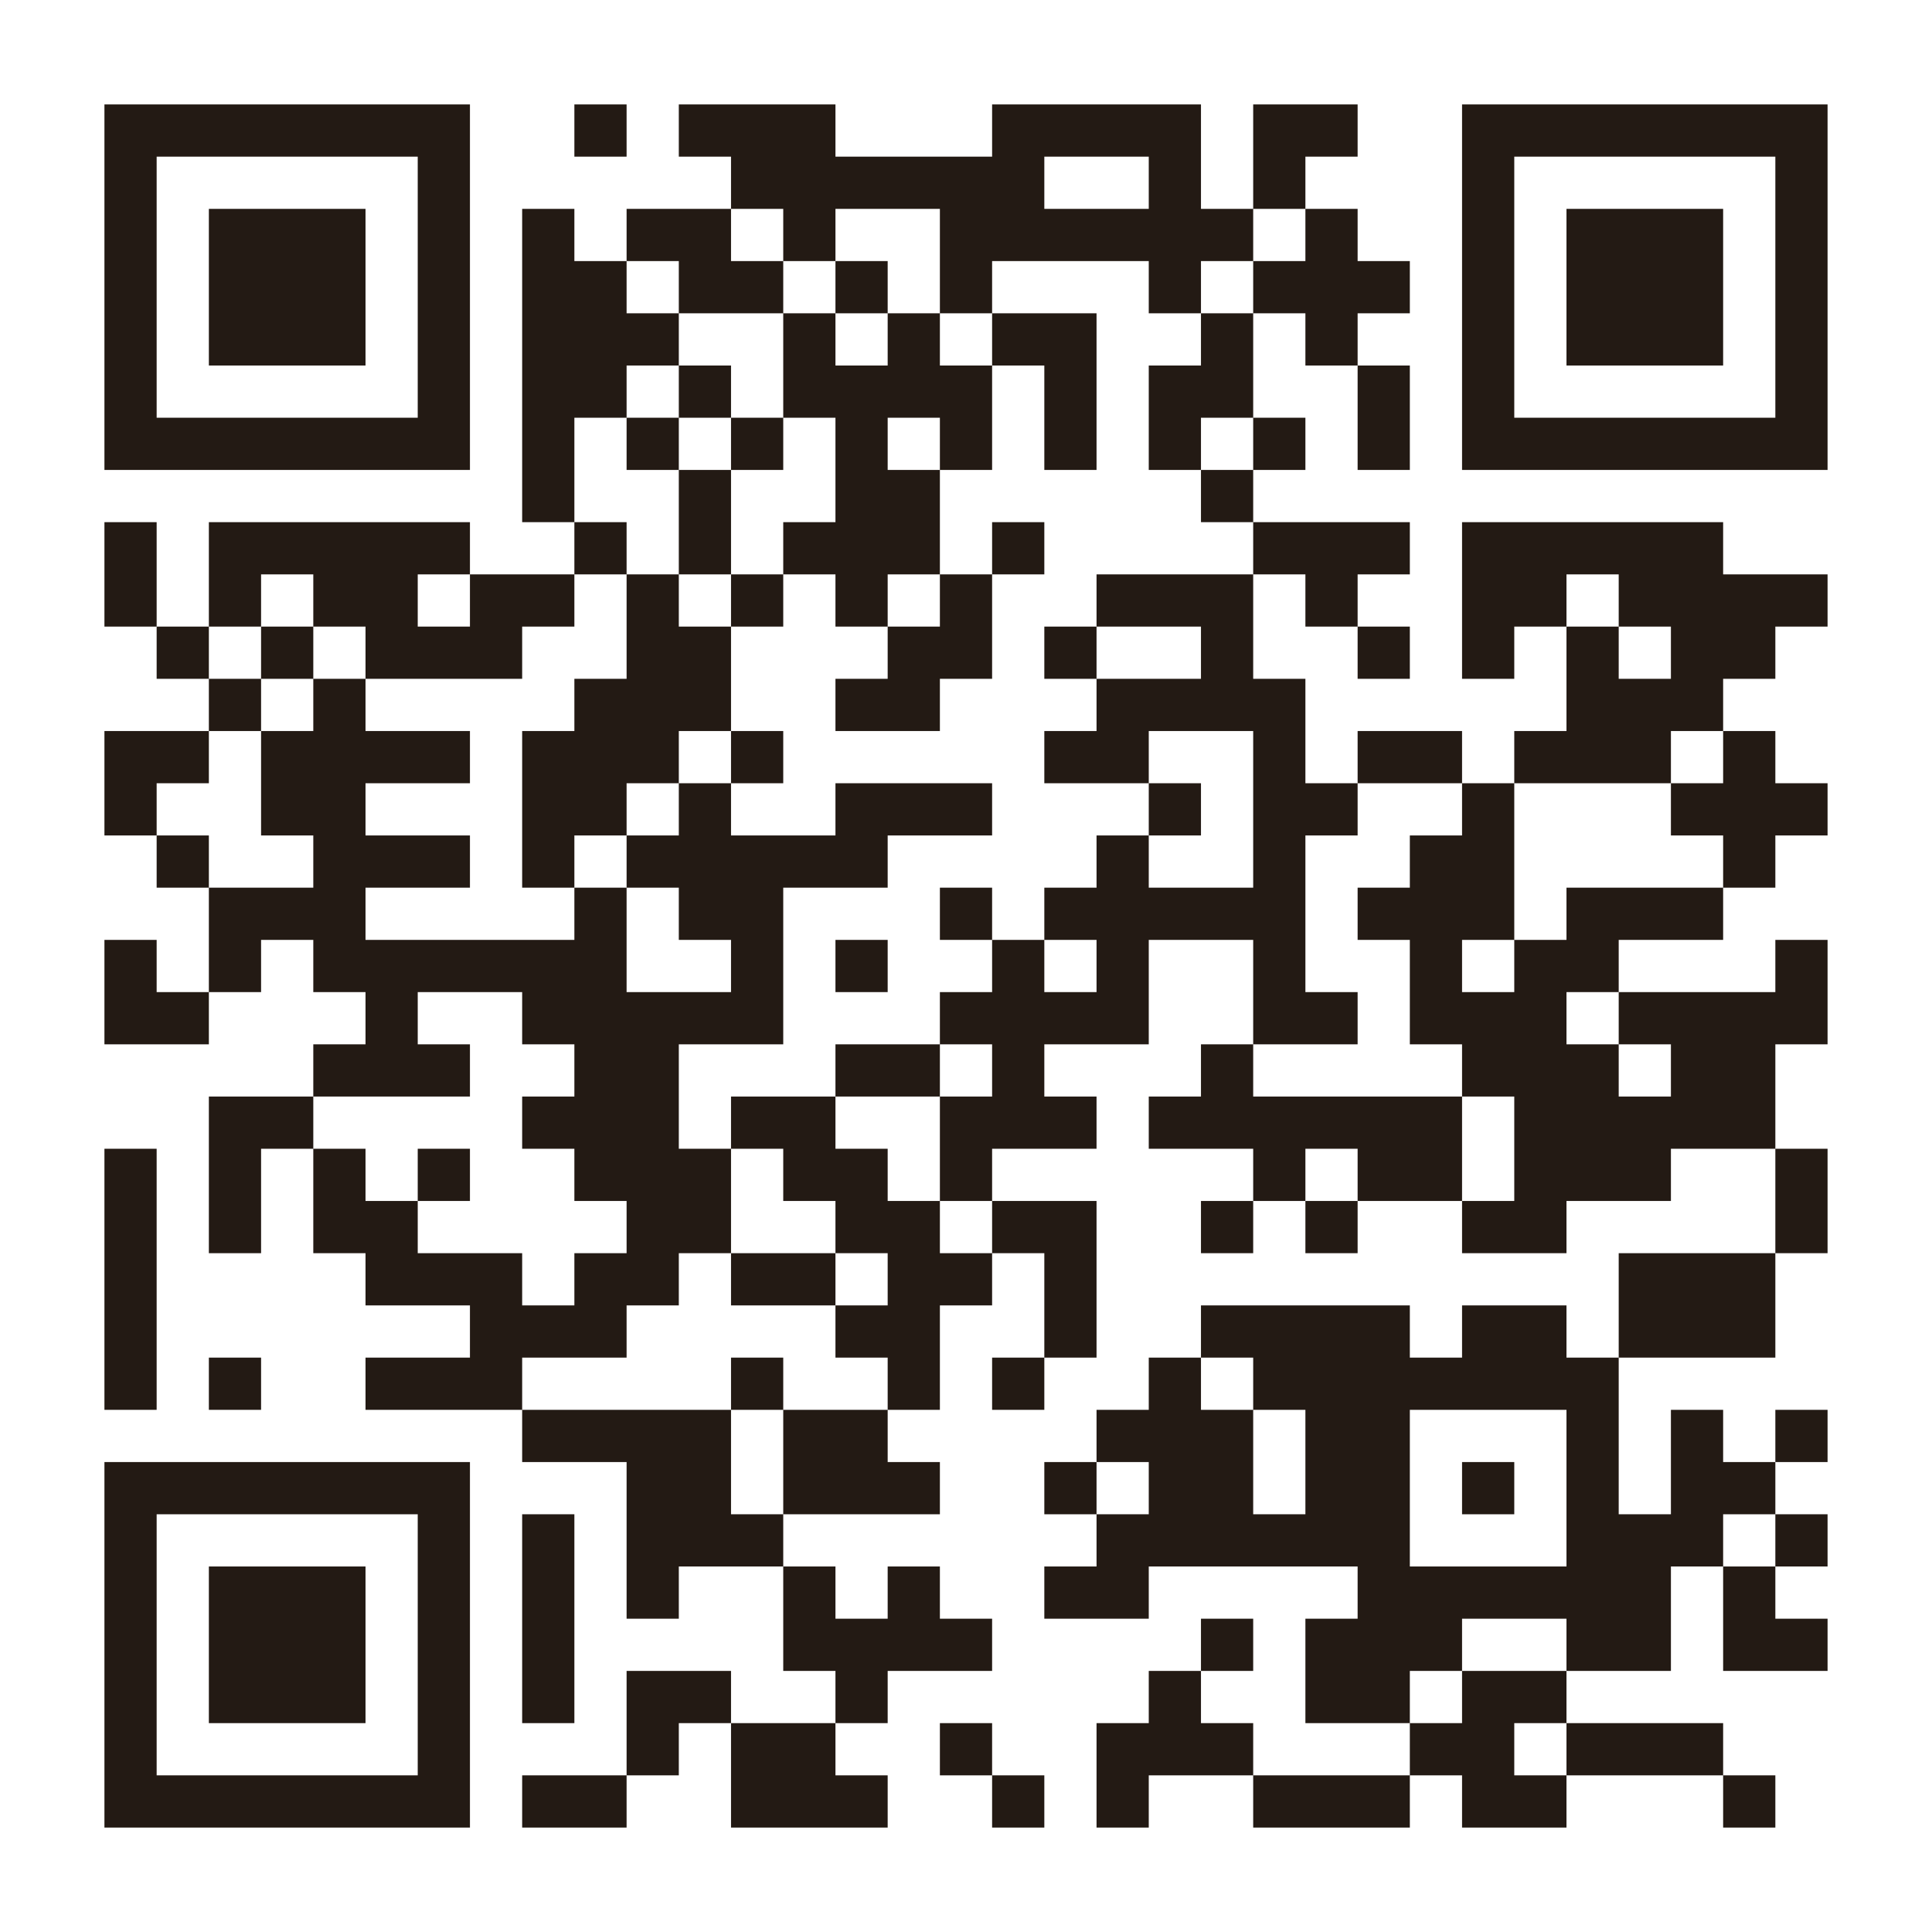
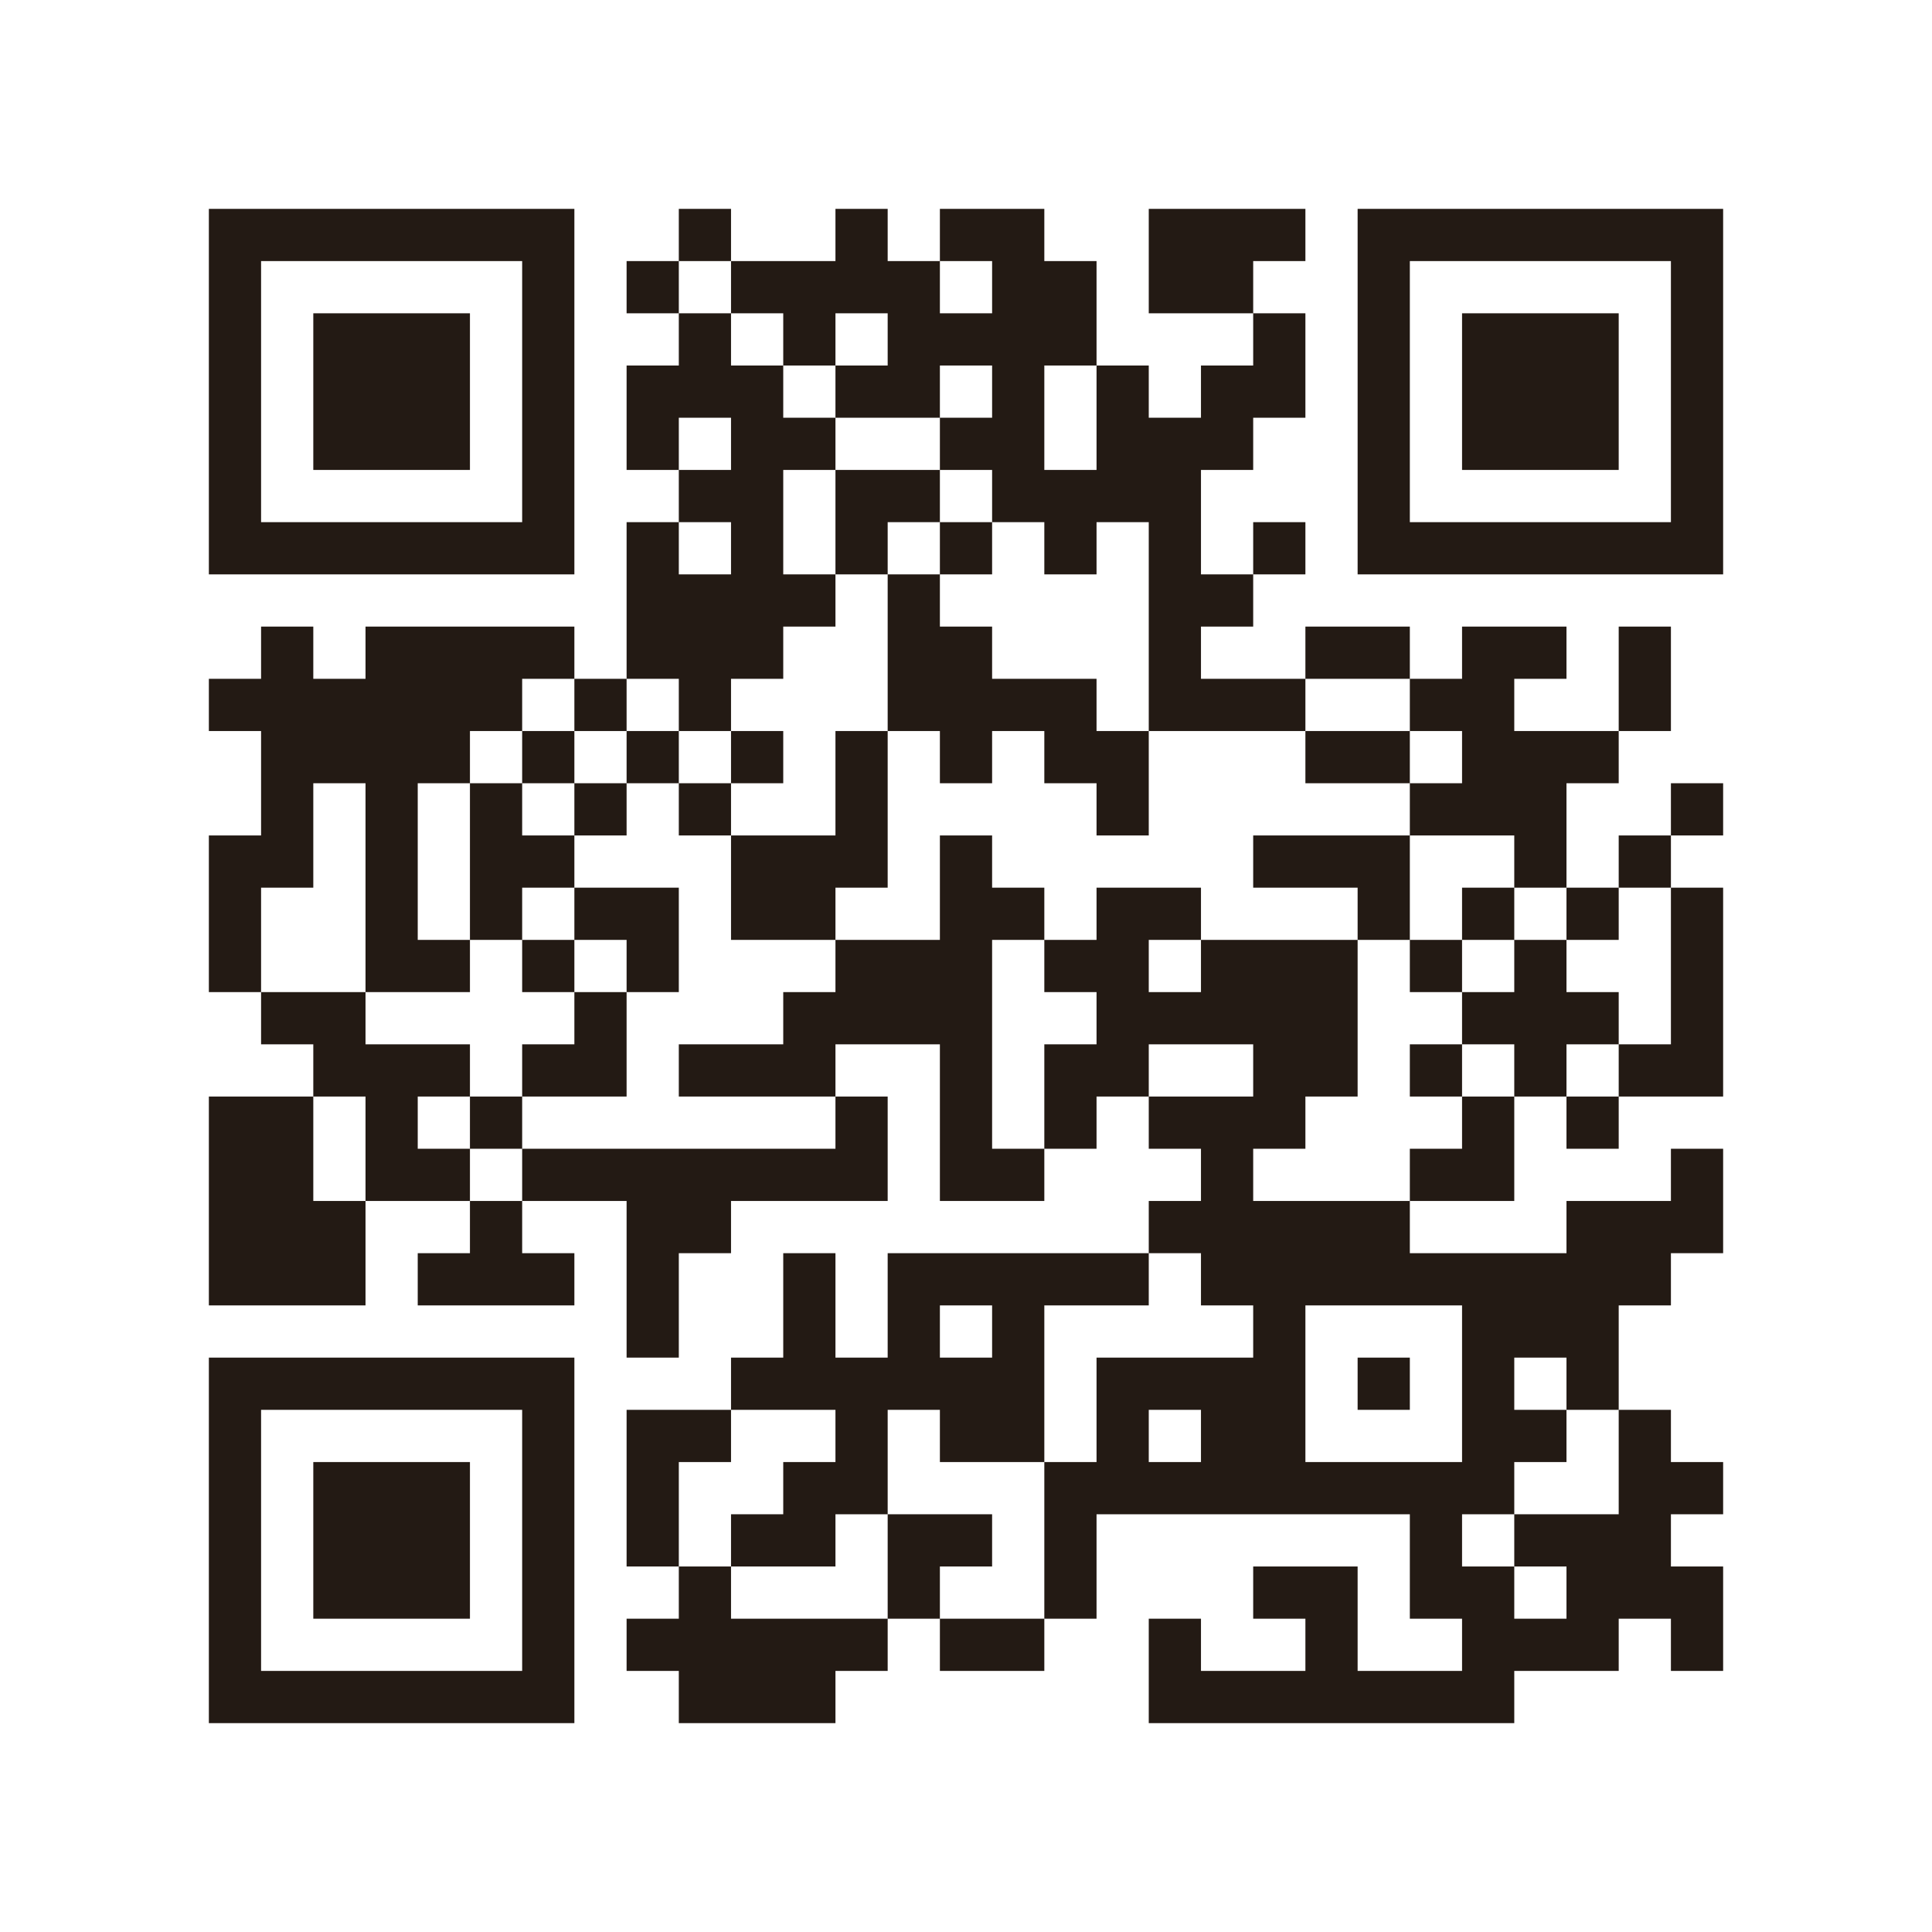
- <svg xmlns="http://www.w3.org/2000/svg" width="148" height="148" class="segno">
-   <path transform="scale(4)" class="qrline" stroke="#231a14" d="M2 2.5h7m2 0h1m1 0h3m3 0h4m1 0h2m2 0h7m-33 1h1m5 0h1m5 0h6m2 0h1m1 0h1m3 0h1m5 0h1m-33 1h1m1 0h3m1 0h1m1 0h1m1 0h2m1 0h1m2 0h6m1 0h1m2 0h1m1 0h3m1 0h1m-33 1h1m1 0h3m1 0h1m1 0h2m1 0h2m1 0h1m1 0h1m3 0h1m1 0h3m1 0h1m1 0h3m1 0h1m-33 1h1m1 0h3m1 0h1m1 0h3m2 0h1m1 0h1m1 0h2m2 0h1m1 0h1m2 0h1m1 0h3m1 0h1m-33 1h1m5 0h1m1 0h2m1 0h1m1 0h4m1 0h1m1 0h2m2 0h1m1 0h1m5 0h1m-33 1h7m1 0h1m1 0h1m1 0h1m1 0h1m1 0h1m1 0h1m1 0h1m1 0h1m1 0h1m1 0h7m-25 1h1m2 0h1m2 0h2m5 0h1m-22 1h1m1 0h5m2 0h1m1 0h1m1 0h3m1 0h1m4 0h3m1 0h5m-31 1h1m1 0h1m1 0h2m1 0h2m1 0h1m1 0h1m1 0h1m1 0h1m2 0h3m1 0h1m2 0h2m1 0h4m-32 1h1m1 0h1m1 0h3m2 0h2m3 0h2m1 0h1m2 0h1m2 0h1m1 0h1m1 0h1m1 0h2m-30 1h1m1 0h1m4 0h3m2 0h2m3 0h4m5 0h3m-31 1h2m1 0h4m1 0h3m1 0h1m5 0h2m2 0h1m1 0h2m1 0h3m1 0h1m-32 1h1m2 0h2m3 0h2m1 0h1m2 0h3m3 0h1m1 0h2m2 0h1m3 0h3m-32 1h1m2 0h3m1 0h1m1 0h5m4 0h1m2 0h1m2 0h2m4 0h1m-30 1h3m4 0h1m1 0h2m3 0h1m1 0h5m1 0h3m1 0h3m-31 1h1m1 0h1m1 0h6m2 0h1m1 0h1m2 0h1m1 0h1m2 0h1m2 0h1m1 0h2m3 0h1m-33 1h2m3 0h1m2 0h5m3 0h4m2 0h2m1 0h3m1 0h4m-29 1h3m2 0h2m3 0h2m1 0h1m3 0h1m4 0h3m1 0h2m-30 1h2m4 0h3m1 0h2m2 0h3m1 0h6m1 0h5m-32 1h1m1 0h1m1 0h1m1 0h1m2 0h3m1 0h2m1 0h1m5 0h1m1 0h2m1 0h3m2 0h1m-33 1h1m1 0h1m1 0h2m4 0h2m2 0h2m1 0h2m2 0h1m1 0h1m2 0h2m4 0h1m-33 1h1m4 0h3m1 0h2m1 0h2m1 0h2m1 0h1m10 0h3m-32 1h1m6 0h3m4 0h2m2 0h1m2 0h4m1 0h2m1 0h3m-32 1h1m1 0h1m2 0h3m4 0h1m2 0h1m1 0h1m2 0h1m1 0h7m-21 1h4m1 0h2m4 0h3m1 0h2m3 0h1m1 0h1m1 0h1m-33 1h7m3 0h2m1 0h3m2 0h1m1 0h2m1 0h2m1 0h1m1 0h1m1 0h2m-32 1h1m5 0h1m1 0h1m1 0h3m6 0h6m3 0h3m1 0h1m-33 1h1m1 0h3m1 0h1m1 0h1m1 0h1m2 0h1m1 0h1m2 0h2m4 0h6m1 0h1m-32 1h1m1 0h3m1 0h1m1 0h1m4 0h4m4 0h1m1 0h3m2 0h2m1 0h2m-33 1h1m1 0h3m1 0h1m1 0h1m1 0h2m2 0h1m5 0h1m2 0h2m1 0h2m-28 1h1m5 0h1m3 0h1m1 0h2m2 0h1m2 0h3m3 0h2m1 0h3m-31 1h7m1 0h2m2 0h3m2 0h1m1 0h1m2 0h3m1 0h2m3 0h1" />
+ <svg xmlns="http://www.w3.org/2000/svg" viewBox="0 0 148 148" class="segno">
+   <path transform="scale(4)" class="qrline" stroke="#231a14" d="M4 4.5h7m2 0h1m2 0h1m1 0h2m2 0h3m1 0h7m-29 1h1m5 0h1m1 0h1m1 0h4m1 0h2m1 0h2m2 0h1m5 0h1m-29 1h1m1 0h3m1 0h1m2 0h1m1 0h1m1 0h4m3 0h1m1 0h1m1 0h3m1 0h1m-29 1h1m1 0h3m1 0h1m1 0h3m1 0h2m1 0h1m1 0h1m1 0h2m1 0h1m1 0h3m1 0h1m-29 1h1m1 0h3m1 0h1m1 0h1m1 0h2m2 0h2m1 0h3m2 0h1m1 0h3m1 0h1m-29 1h1m5 0h1m2 0h2m1 0h2m1 0h4m3 0h1m5 0h1m-29 1h7m1 0h1m1 0h1m1 0h1m1 0h1m1 0h1m1 0h1m1 0h1m1 0h7m-21 1h4m1 0h1m4 0h2m-19 1h1m1 0h4m1 0h3m2 0h2m3 0h1m2 0h2m1 0h2m1 0h1m-28 1h6m1 0h1m1 0h1m3 0h4m1 0h3m2 0h2m2 0h1m-27 1h4m1 0h1m1 0h1m1 0h1m1 0h1m1 0h1m1 0h2m3 0h2m1 0h3m-26 1h1m1 0h1m1 0h1m1 0h1m1 0h1m2 0h1m4 0h1m5 0h3m2 0h1m-29 1h2m1 0h1m1 0h2m3 0h3m1 0h1m5 0h3m2 0h1m1 0h1m-28 1h1m2 0h1m1 0h1m1 0h2m1 0h2m2 0h2m1 0h2m3 0h1m1 0h1m1 0h1m1 0h1m-29 1h1m2 0h2m1 0h1m1 0h1m3 0h3m1 0h2m1 0h3m1 0h1m1 0h1m2 0h1m-28 1h2m4 0h1m3 0h4m2 0h5m2 0h3m1 0h1m-27 1h3m1 0h2m1 0h3m2 0h1m1 0h2m2 0h2m1 0h1m1 0h1m1 0h2m-29 1h2m1 0h1m1 0h1m6 0h1m1 0h1m1 0h1m1 0h3m3 0h1m1 0h1m-27 1h2m1 0h2m1 0h7m1 0h2m3 0h1m3 0h2m3 0h1m-29 1h3m2 0h1m2 0h2m8 0h5m3 0h3m-29 1h3m1 0h3m1 0h1m2 0h1m1 0h5m1 0h9m-20 1h1m2 0h1m1 0h1m1 0h1m4 0h1m3 0h3m-27 1h7m3 0h6m1 0h4m1 0h1m1 0h1m1 0h1m-27 1h1m5 0h1m1 0h2m2 0h1m1 0h2m1 0h1m1 0h2m3 0h2m1 0h1m-28 1h1m1 0h3m1 0h1m1 0h1m2 0h2m3 0h9m2 0h2m-29 1h1m1 0h3m1 0h1m1 0h1m1 0h2m1 0h2m1 0h1m6 0h1m1 0h3m-28 1h1m1 0h3m1 0h1m2 0h1m3 0h1m2 0h1m3 0h2m1 0h2m1 0h3m-29 1h1m5 0h1m1 0h5m1 0h2m2 0h1m2 0h1m2 0h3m1 0h1m-29 1h7m2 0h3m6 0h7" />
</svg>
